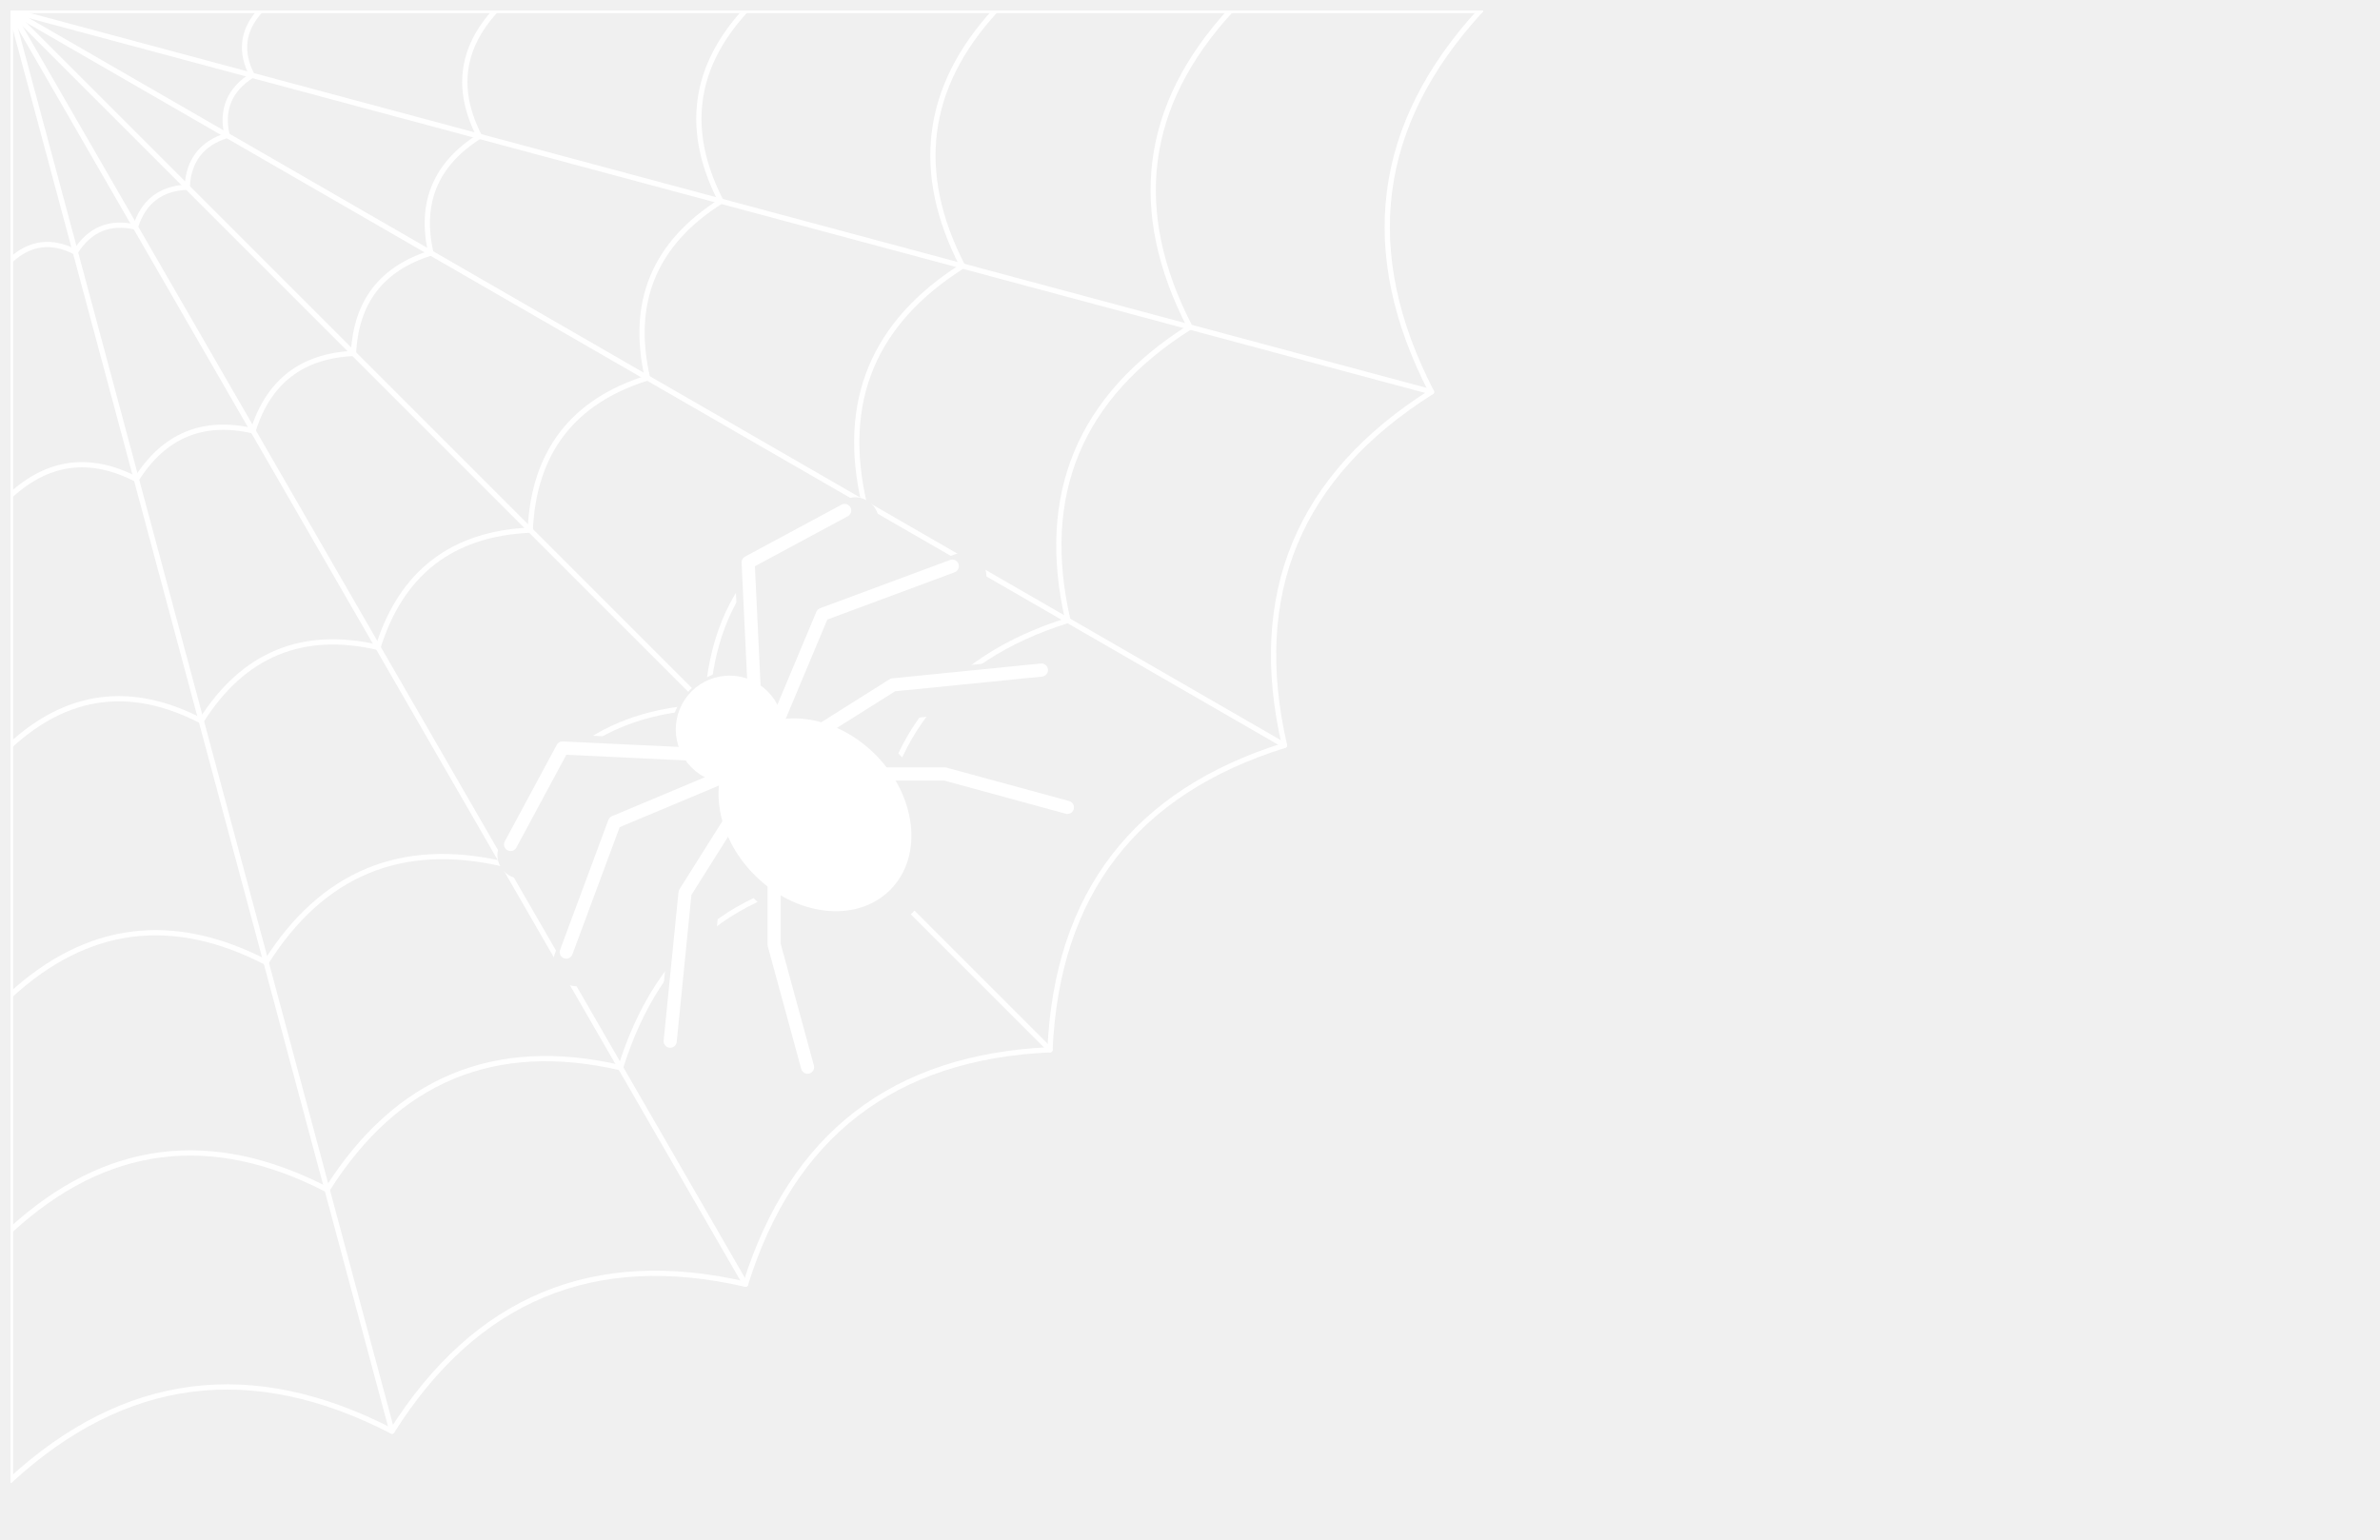
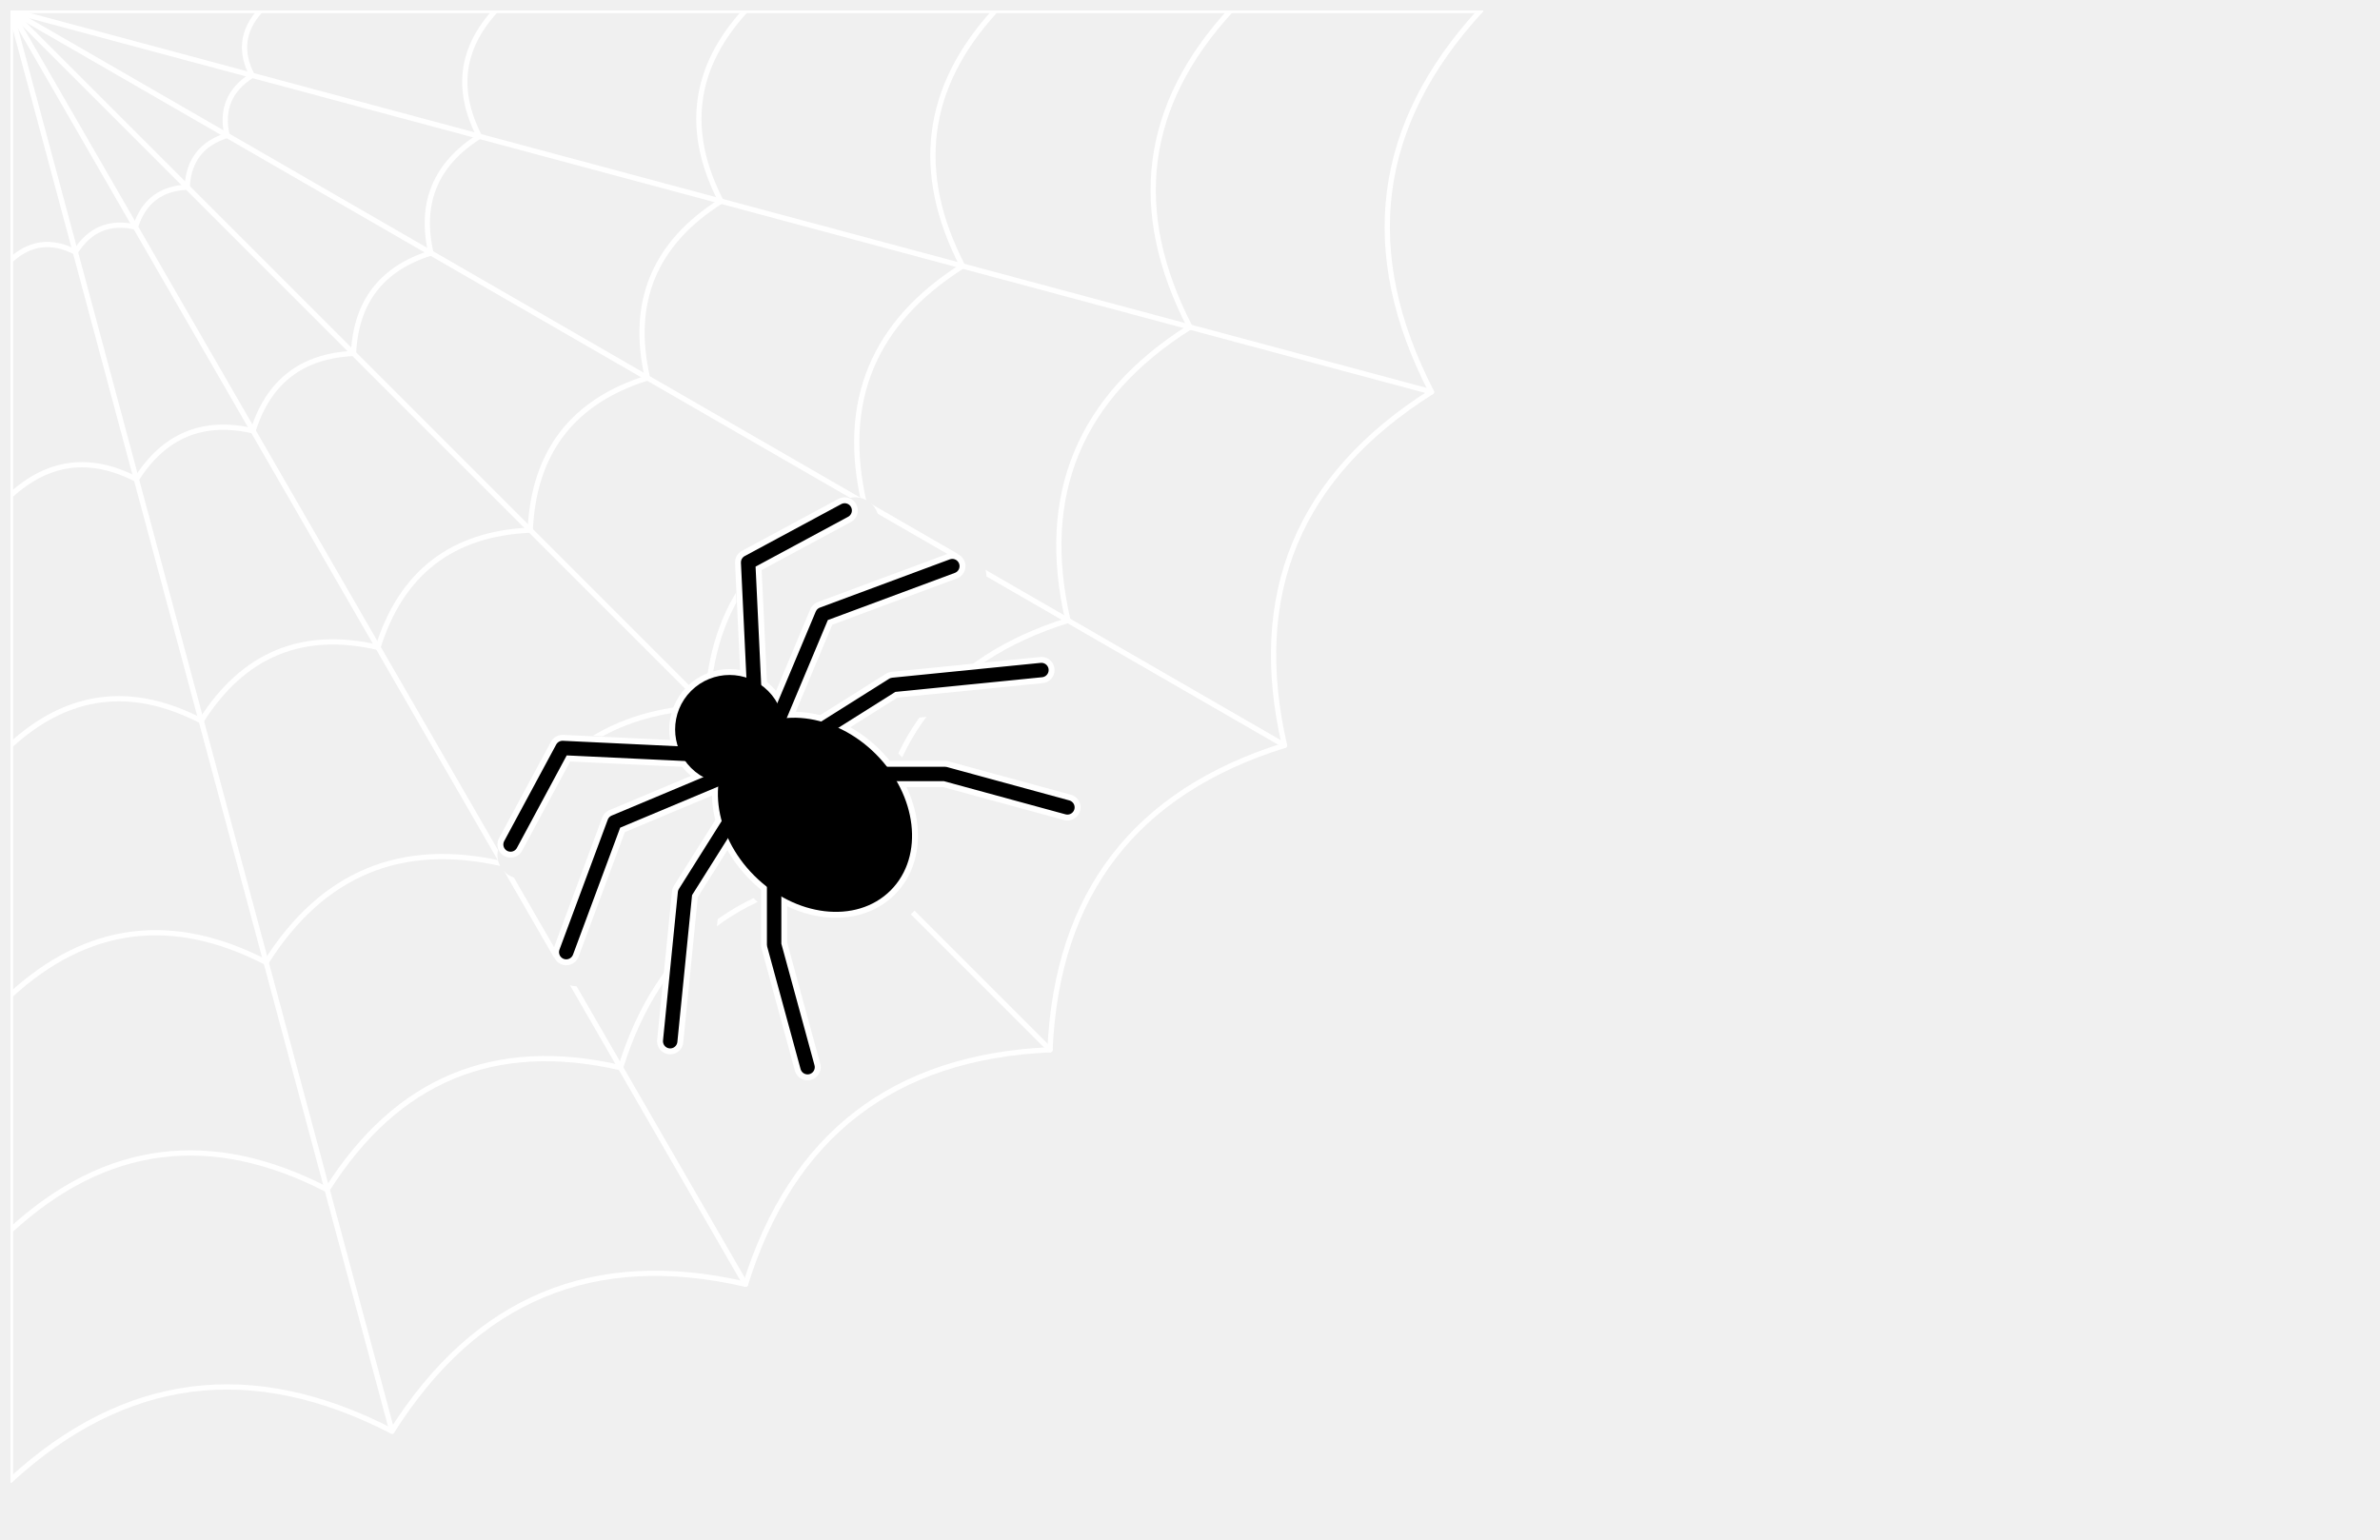
<svg xmlns="http://www.w3.org/2000/svg" width="100%" viewBox="0 0 680 440" role="img" style="">
  <defs>
    <g id="sp">
      <ellipse cx="0" cy="28" rx="30" ry="38" />
      <circle cx="0" cy="-18" r="18" />
      <polyline fill="none" points="-10,-14 -50,-58 -90,-46" />
      <polyline fill="none" points="-12,-6 -56,-24 -104,-2" />
      <polyline fill="none" points="-12,4 -56,14 -100,50" />
      <polyline fill="none" points="-8,14 -46,52 -70,94" />
      <polyline fill="none" points="10,-14 50,-58 90,-46" />
      <polyline fill="none" points="12,-6 56,-24 104,-2" />
      <polyline fill="none" points="12,4 56,14 100,50" />
      <polyline fill="none" points="8,14 46,52 70,94" />
    </g>
    <mask id="knock" maskUnits="userSpaceOnUse" x="0" y="0" width="680" height="440">
      <rect x="0" y="0" width="680" height="440" fill="#fff" />
      <use href="#sp" transform="translate(218 218) rotate(-45) scale(0.75)" fill="#000" stroke="#000" stroke-width="18" stroke-linecap="round" stroke-linejoin="round" />
    </mask>
  </defs>
  <g mask="url(#knock)" transform="translate(3 3)" fill="none" stroke="#fff" stroke-width="1.5" stroke-linecap="round" stroke-linejoin="round" style="fill:none;stroke:rgb(255, 255, 255);color:rgb(11, 11, 11);stroke-width:1.5px;stroke-linecap:round;stroke-linejoin:round;opacity:1;font-family:anthropic-sans, -apple-system, BlinkMacSystemFont, &quot;Segoe UI&quot;, sans-serif;font-size:16px;font-weight:400;text-anchor:start;dominant-baseline:auto">
    <line x1="0" y1="0" x2="420" y2="0" style="fill:none;stroke:rgb(255, 255, 255);color:rgb(11, 11, 11);stroke-width:1.5px;stroke-linecap:round;stroke-linejoin:round;opacity:1;font-family:anthropic-sans, -apple-system, BlinkMacSystemFont, &quot;Segoe UI&quot;, sans-serif;font-size:16px;font-weight:400;text-anchor:start;dominant-baseline:auto" />
    <line x1="0" y1="0" x2="406" y2="109" style="fill:none;stroke:rgb(255, 255, 255);color:rgb(11, 11, 11);stroke-width:1.5px;stroke-linecap:round;stroke-linejoin:round;opacity:1;font-family:anthropic-sans, -apple-system, BlinkMacSystemFont, &quot;Segoe UI&quot;, sans-serif;font-size:16px;font-weight:400;text-anchor:start;dominant-baseline:auto" />
    <line x1="0" y1="0" x2="364" y2="210" style="fill:none;stroke:rgb(255, 255, 255);color:rgb(11, 11, 11);stroke-width:1.5px;stroke-linecap:round;stroke-linejoin:round;opacity:1;font-family:anthropic-sans, -apple-system, BlinkMacSystemFont, &quot;Segoe UI&quot;, sans-serif;font-size:16px;font-weight:400;text-anchor:start;dominant-baseline:auto" />
    <line x1="0" y1="0" x2="297" y2="297" style="fill:none;stroke:rgb(255, 255, 255);color:rgb(11, 11, 11);stroke-width:1.5px;stroke-linecap:round;stroke-linejoin:round;opacity:1;font-family:anthropic-sans, -apple-system, BlinkMacSystemFont, &quot;Segoe UI&quot;, sans-serif;font-size:16px;font-weight:400;text-anchor:start;dominant-baseline:auto" />
    <line x1="0" y1="0" x2="210" y2="364" style="fill:none;stroke:rgb(255, 255, 255);color:rgb(11, 11, 11);stroke-width:1.5px;stroke-linecap:round;stroke-linejoin:round;opacity:1;font-family:anthropic-sans, -apple-system, BlinkMacSystemFont, &quot;Segoe UI&quot;, sans-serif;font-size:16px;font-weight:400;text-anchor:start;dominant-baseline:auto" />
    <line x1="0" y1="0" x2="109" y2="406" style="fill:none;stroke:rgb(255, 255, 255);color:rgb(11, 11, 11);stroke-width:1.5px;stroke-linecap:round;stroke-linejoin:round;opacity:1;font-family:anthropic-sans, -apple-system, BlinkMacSystemFont, &quot;Segoe UI&quot;, sans-serif;font-size:16px;font-weight:400;text-anchor:start;dominant-baseline:auto" />
    <line x1="0" y1="0" x2="0" y2="420" style="fill:none;stroke:rgb(255, 255, 255);color:rgb(11, 11, 11);stroke-width:1.5px;stroke-linecap:round;stroke-linejoin:round;opacity:1;font-family:anthropic-sans, -apple-system, BlinkMacSystemFont, &quot;Segoe UI&quot;, sans-serif;font-size:16px;font-weight:400;text-anchor:start;dominant-baseline:auto" />
    <path transform="scale(0.17)" vector-effect="non-scaling-stroke" d="M420,0 Q375,49 406,109 Q349,145 364,210 Q300,230 297,297 Q230,300 210,364 Q145,349 109,406 Q49,375 0,420" style="fill:none;stroke:rgb(255, 255, 255);color:rgb(11, 11, 11);stroke-width:1.5px;stroke-linecap:round;stroke-linejoin:round;opacity:1;font-family:anthropic-sans, -apple-system, BlinkMacSystemFont, &quot;Segoe UI&quot;, sans-serif;font-size:16px;font-weight:400;text-anchor:start;dominant-baseline:auto" />
    <path transform="scale(0.33)" vector-effect="non-scaling-stroke" d="M420,0 Q375,49 406,109 Q349,145 364,210 Q300,230 297,297 Q230,300 210,364 Q145,349 109,406 Q49,375 0,420" style="fill:none;stroke:rgb(255, 255, 255);color:rgb(11, 11, 11);stroke-width:1.5px;stroke-linecap:round;stroke-linejoin:round;opacity:1;font-family:anthropic-sans, -apple-system, BlinkMacSystemFont, &quot;Segoe UI&quot;, sans-serif;font-size:16px;font-weight:400;text-anchor:start;dominant-baseline:auto" />
    <path transform="scale(0.5)" vector-effect="non-scaling-stroke" d="M420,0 Q375,49 406,109 Q349,145 364,210 Q300,230 297,297 Q230,300 210,364 Q145,349 109,406 Q49,375 0,420" style="fill:none;stroke:rgb(255, 255, 255);color:rgb(11, 11, 11);stroke-width:1.5px;stroke-linecap:round;stroke-linejoin:round;opacity:1;font-family:anthropic-sans, -apple-system, BlinkMacSystemFont, &quot;Segoe UI&quot;, sans-serif;font-size:16px;font-weight:400;text-anchor:start;dominant-baseline:auto" />
    <path transform="scale(0.67)" vector-effect="non-scaling-stroke" d="M420,0 Q375,49 406,109 Q349,145 364,210 Q300,230 297,297 Q230,300 210,364 Q145,349 109,406 Q49,375 0,420" style="fill:none;stroke:rgb(255, 255, 255);color:rgb(11, 11, 11);stroke-width:1.5px;stroke-linecap:round;stroke-linejoin:round;opacity:1;font-family:anthropic-sans, -apple-system, BlinkMacSystemFont, &quot;Segoe UI&quot;, sans-serif;font-size:16px;font-weight:400;text-anchor:start;dominant-baseline:auto" />
    <path transform="scale(0.83)" vector-effect="non-scaling-stroke" d="M420,0 Q375,49 406,109 Q349,145 364,210 Q300,230 297,297 Q230,300 210,364 Q145,349 109,406 Q49,375 0,420" style="fill:none;stroke:rgb(255, 255, 255);color:rgb(11, 11, 11);stroke-width:1.5px;stroke-linecap:round;stroke-linejoin:round;opacity:1;font-family:anthropic-sans, -apple-system, BlinkMacSystemFont, &quot;Segoe UI&quot;, sans-serif;font-size:16px;font-weight:400;text-anchor:start;dominant-baseline:auto" />
    <path vector-effect="non-scaling-stroke" d="M420,0 Q375,49 406,109 Q349,145 364,210 Q300,230 297,297 Q230,300 210,364 Q145,349 109,406 Q49,375 0,420" style="fill:none;stroke:rgb(255, 255, 255);color:rgb(11, 11, 11);stroke-width:1.5px;stroke-linecap:round;stroke-linejoin:round;opacity:1;font-family:anthropic-sans, -apple-system, BlinkMacSystemFont, &quot;Segoe UI&quot;, sans-serif;font-size:16px;font-weight:400;text-anchor:start;dominant-baseline:auto" />
  </g>
-   <use href="#sp" transform="translate(218 218) rotate(-45) scale(0.75)" fill="#fff" stroke="#fff" stroke-width="5" stroke-linecap="round" stroke-linejoin="round" style="fill:rgb(255, 255, 255);stroke:rgb(255, 255, 255);color:rgb(11, 11, 11);stroke-width:5px;stroke-linecap:round;stroke-linejoin:round;opacity:1;font-family:anthropic-sans, -apple-system, BlinkMacSystemFont, &quot;Segoe UI&quot;, sans-serif;font-size:16px;font-weight:400;text-anchor:start;dominant-baseline:auto" />
+   <use href="#sp" transform="translate(218 218) rotate(-45) scale(0.75)" fill="#fff" stroke="#fff" stroke-width="10" stroke-linecap="round" stroke-linejoin="round" style="fill:rgb(255, 255, 255);stroke:rgb(255, 255, 255);color:rgb(11, 11, 11);stroke-width:10px;stroke-linecap:round;stroke-linejoin:round;opacity:1;font-family:anthropic-sans, -apple-system, BlinkMacSystemFont, &quot;Segoe UI&quot;, sans-serif;font-size:16px;font-weight:400;text-anchor:start;dominant-baseline:auto" />
+   <use href="#sp" transform="translate(218 218) rotate(-45) scale(0.75)" fill="#000" stroke="#000" stroke-width="5.5" stroke-linecap="round" stroke-linejoin="round" style="fill:rgb(0, 0, 0);stroke:rgb(0, 0, 0);color:rgb(11, 11, 11);stroke-width:5.5px;stroke-linecap:round;stroke-linejoin:round;opacity:1;font-family:anthropic-sans, -apple-system, BlinkMacSystemFont, &quot;Segoe UI&quot;, sans-serif;font-size:16px;font-weight:400;text-anchor:start;dominant-baseline:auto" />
</svg>
